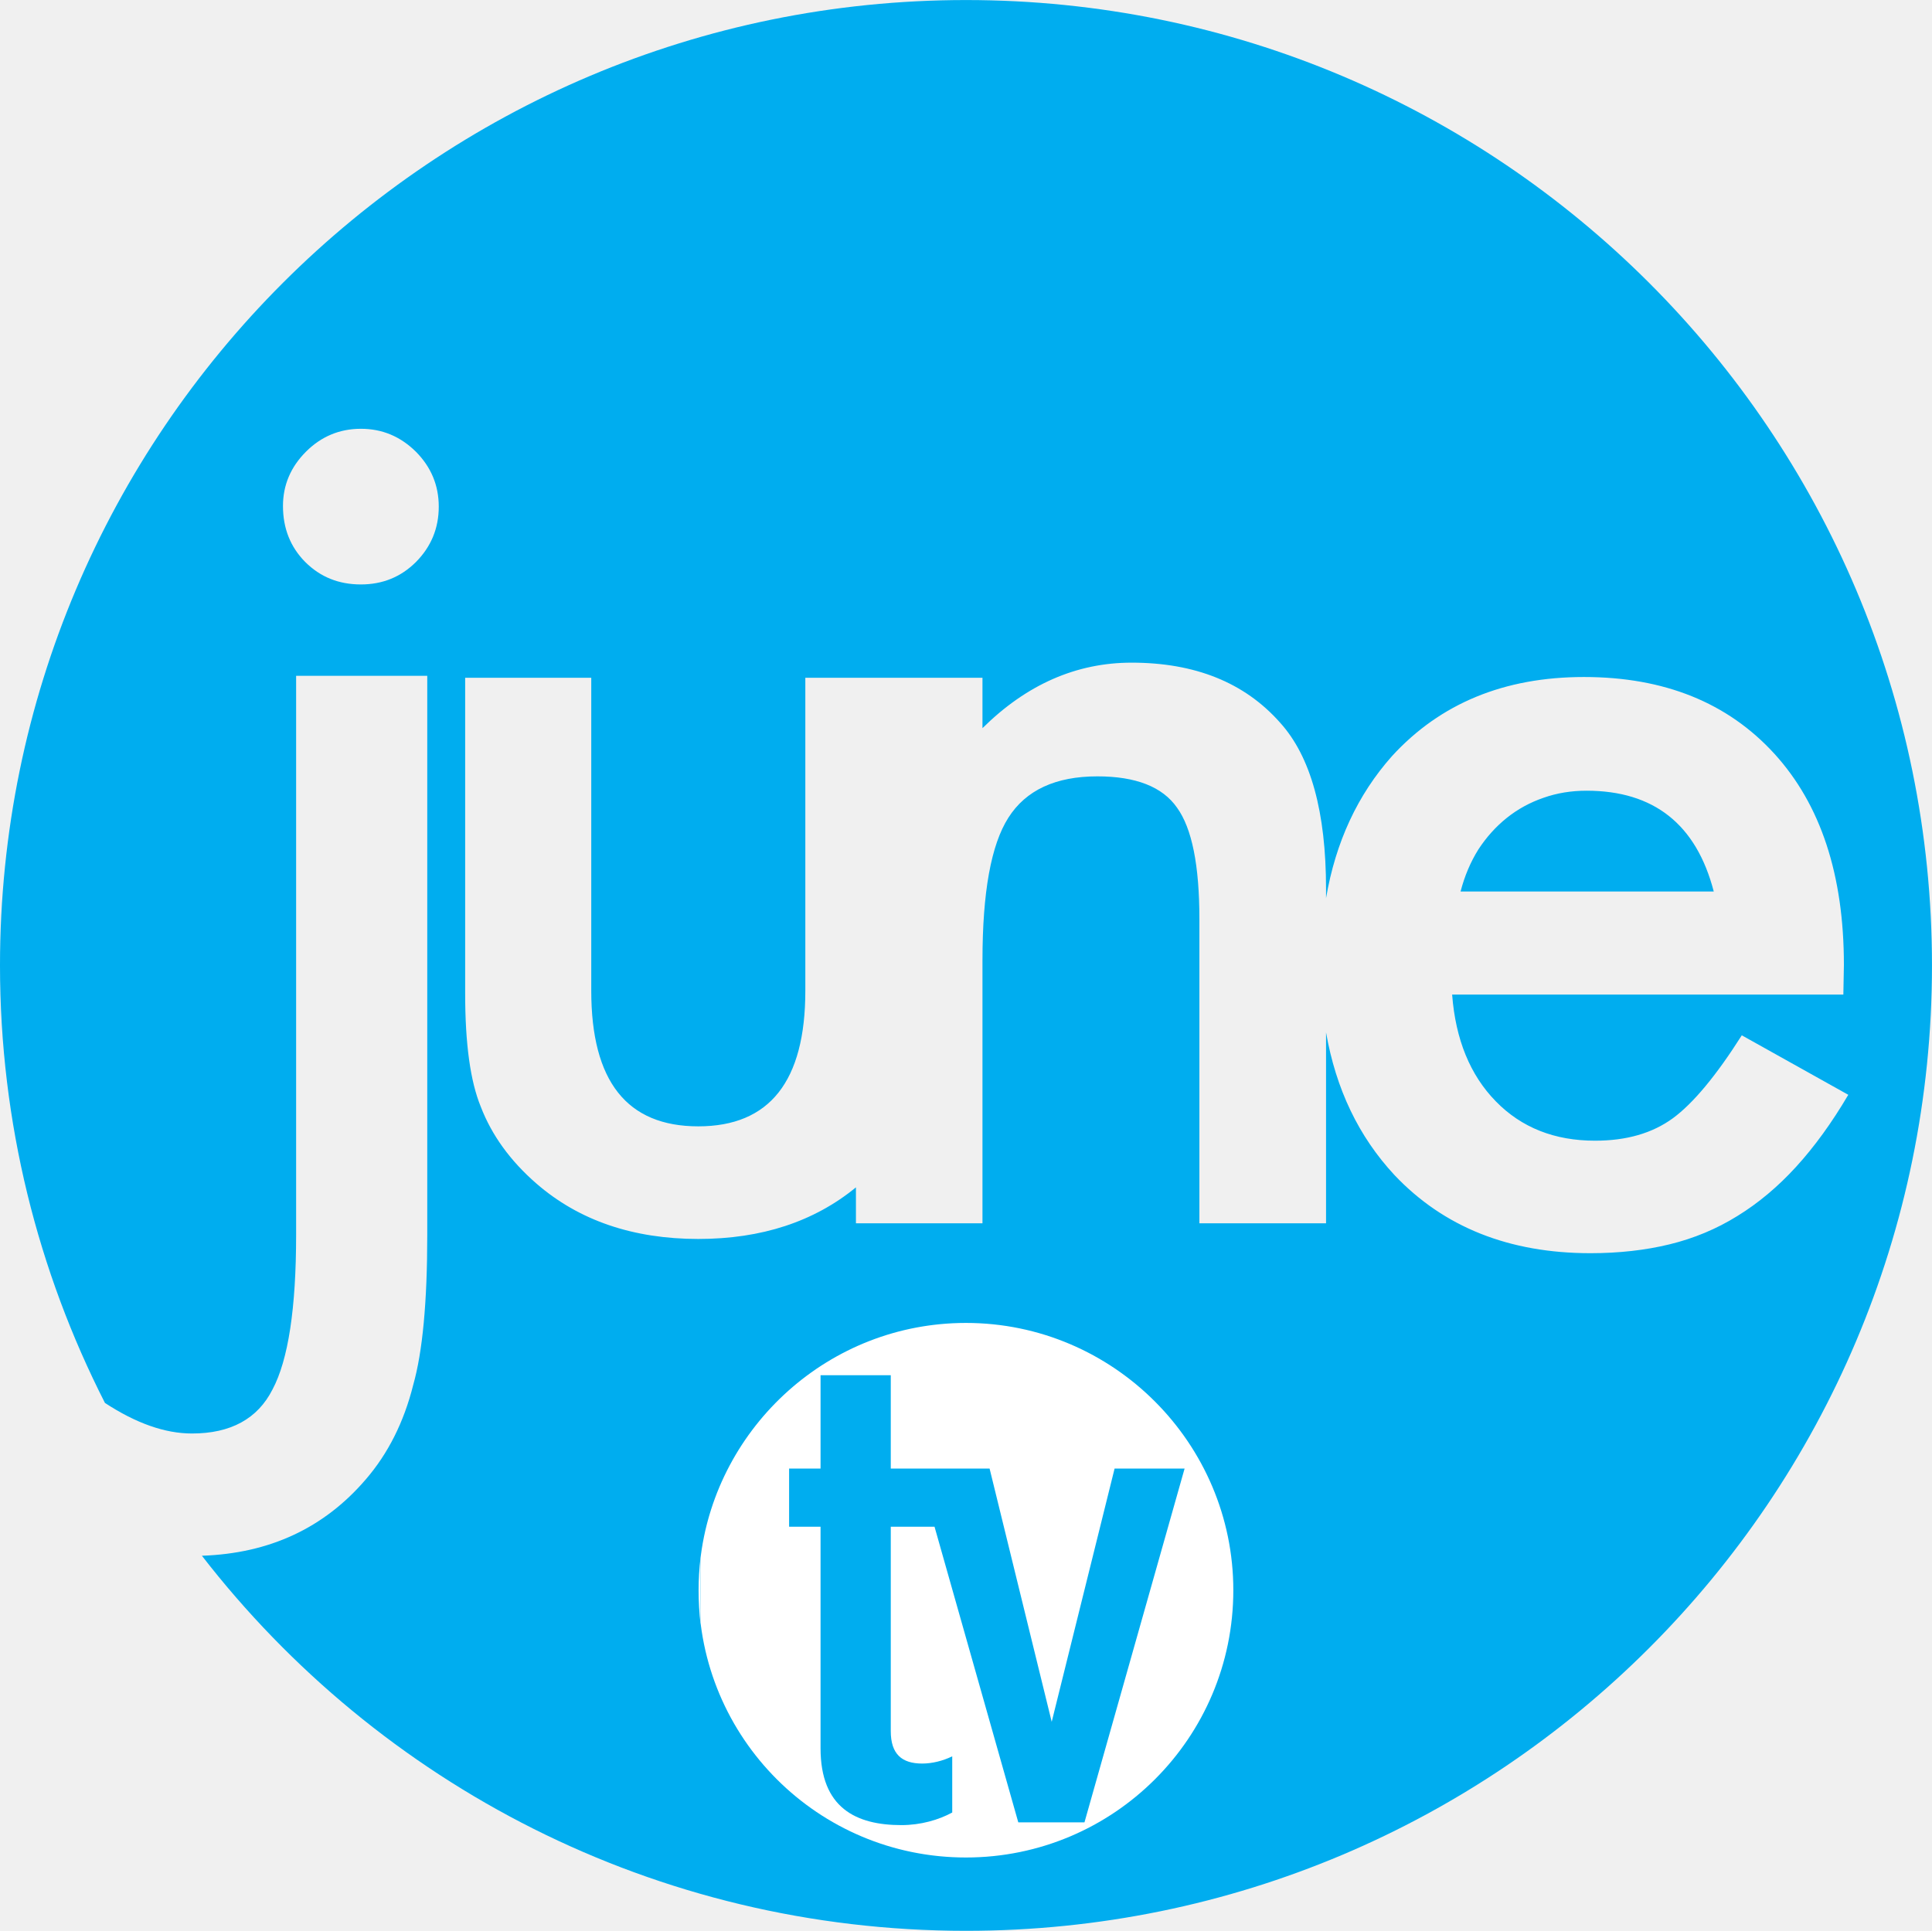
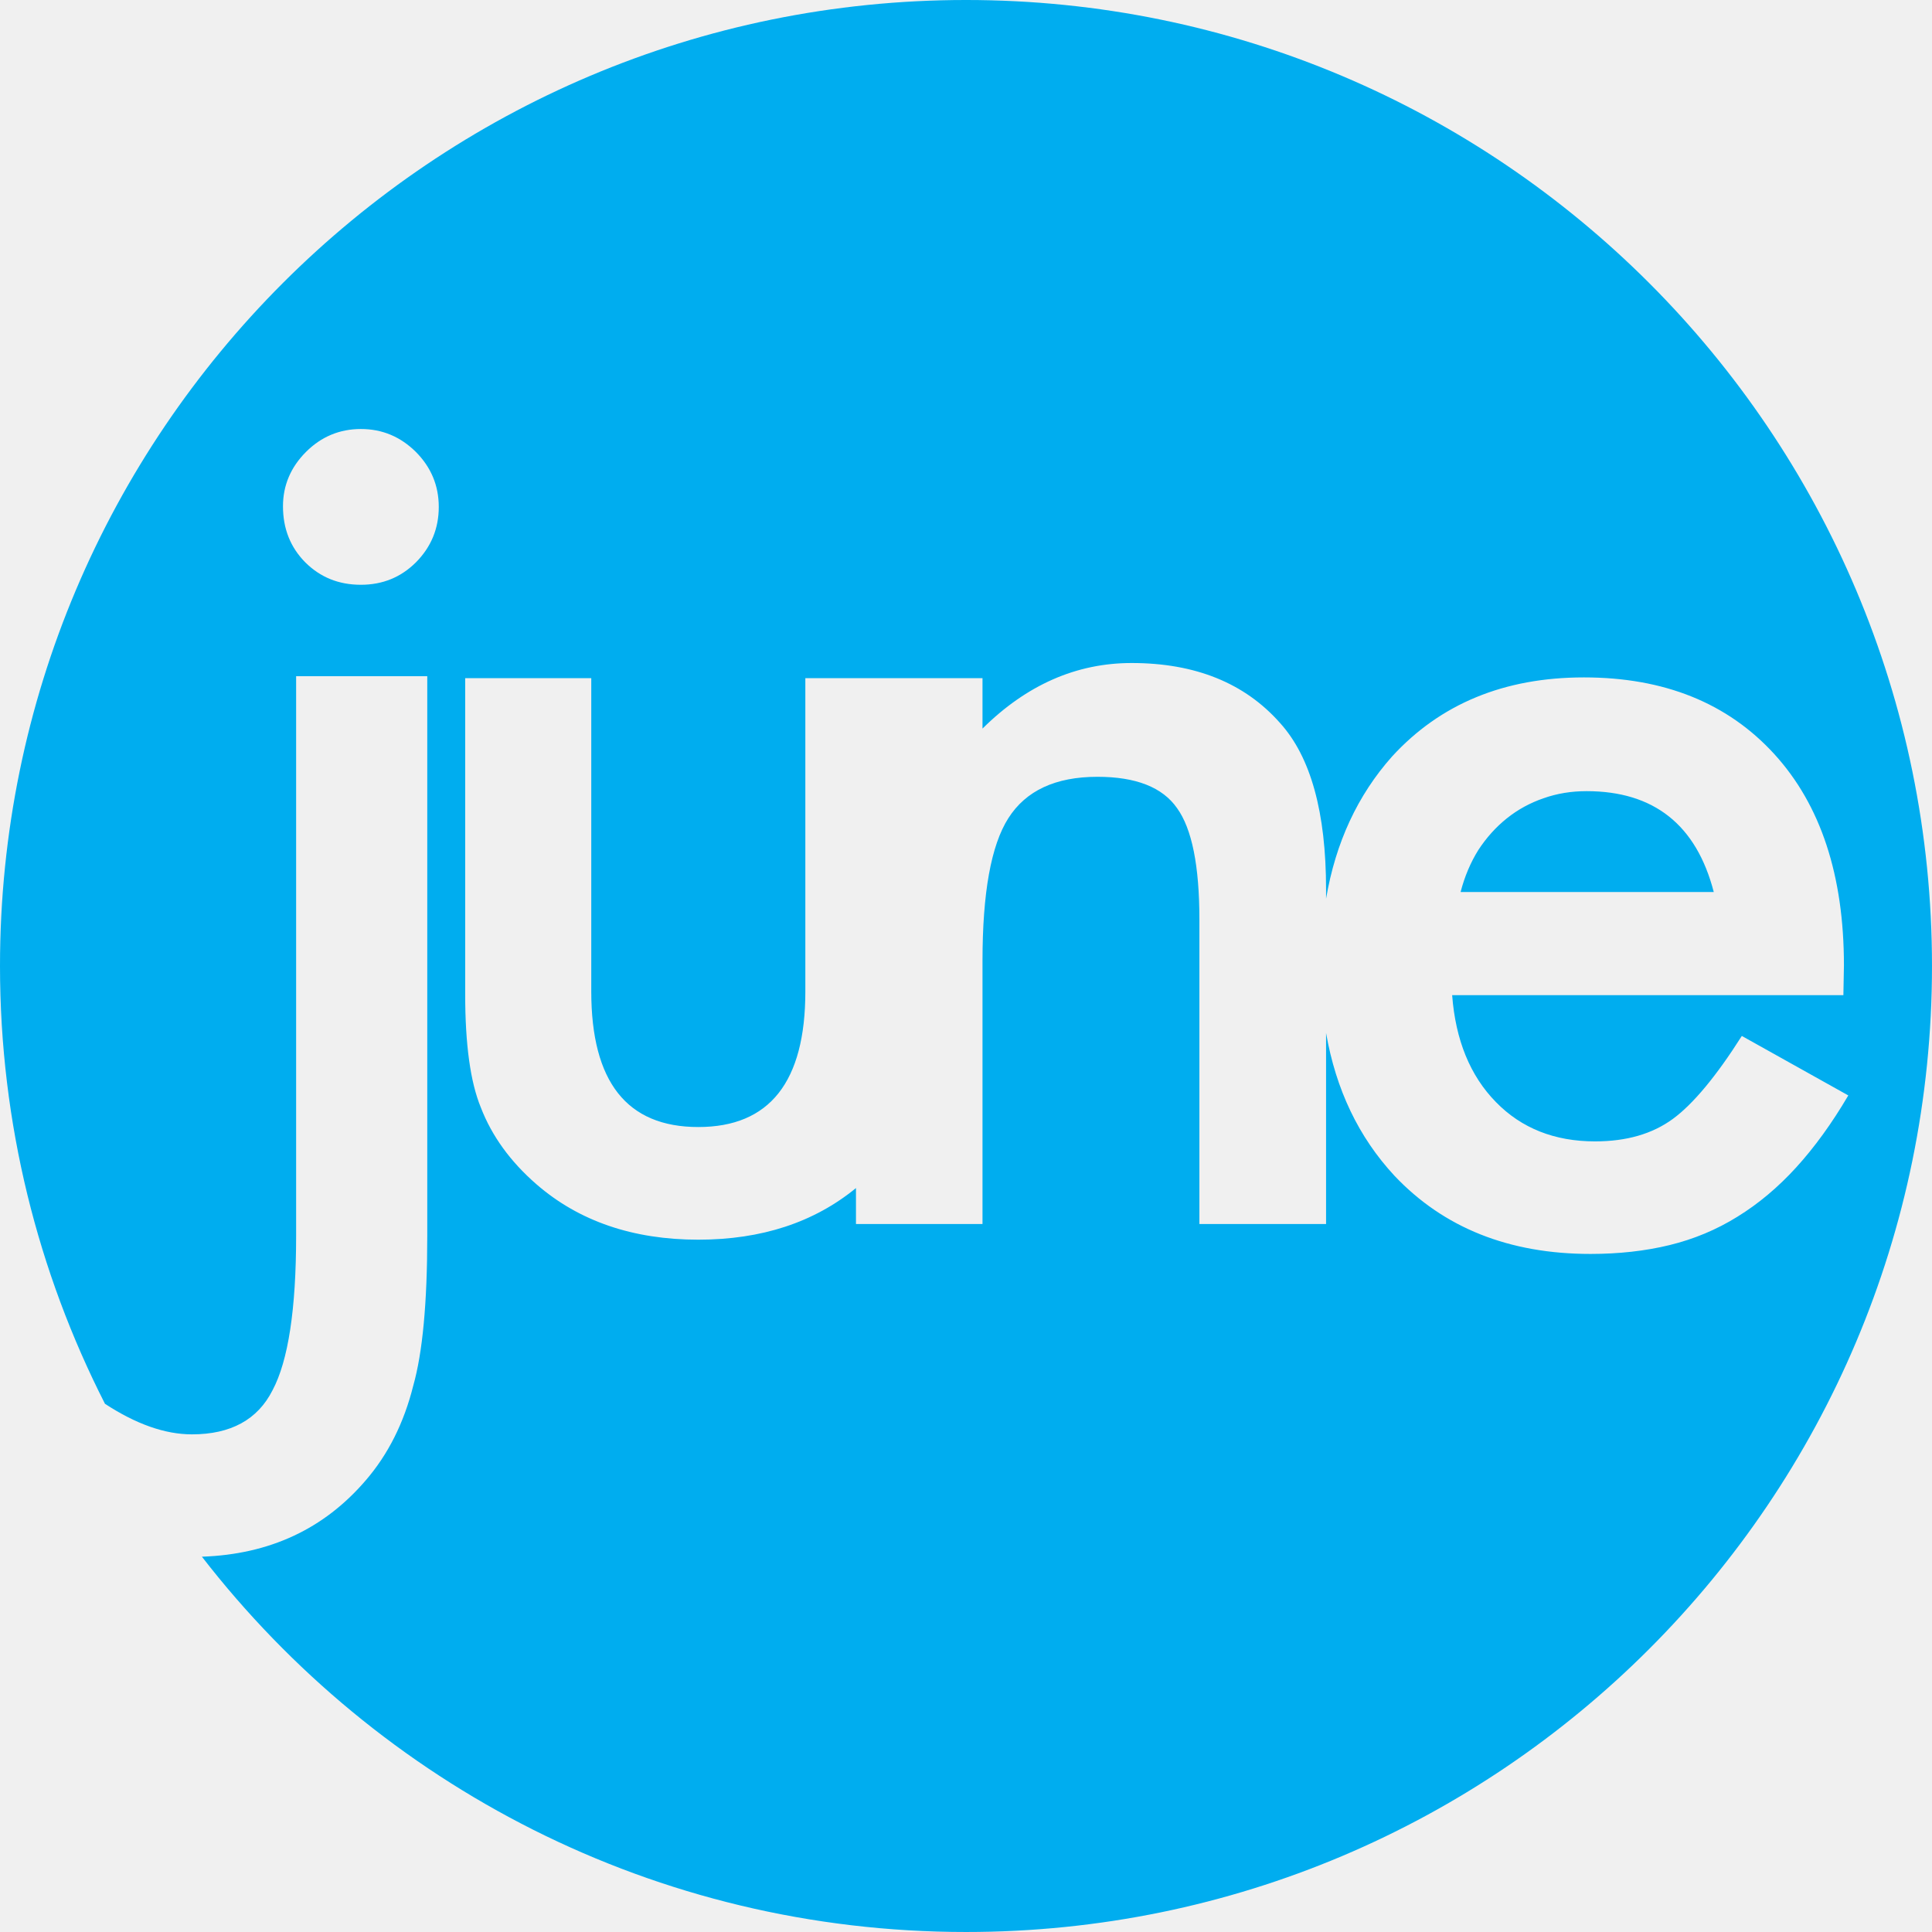
- <svg xmlns="http://www.w3.org/2000/svg" height="169.25mm" width="169.33mm" version="1.1" viewBox="0 0 600 599.694">
-   <defs>
-     <clipPath id="a" clipPathUnits="userSpaceOnUse">
-       <path d="m78.276 543.57c-0.012 0.1-0.018 0.21-0.018 0.31s0.006 0.2 0.018 0.3v-0.61" />
-     </clipPath>
-     <clipPath id="d" clipPathUnits="userSpaceOnUse">
-       <path d="m80.698 541.44c-1.245 0-2.272 0.93-2.422 2.13v0.61c0.15 1.2 1.177 2.14 2.422 2.14 1.347 0 2.441-1.1 2.441-2.44 0-1.35-1.094-2.44-2.441-2.44" />
-     </clipPath>
-     <clipPath id="c" clipPathUnits="userSpaceOnUse">
-       <path clip-rule="evenodd" d="m80.698 546.32c1.347 0 2.441-1.1 2.441-2.44 0-1.35-1.094-2.44-2.441-2.44-1.348 0-2.44 1.09-2.44 2.44 0 1.34 1.092 2.44 2.44 2.44" />
-     </clipPath>
-     <clipPath id="b" clipPathUnits="userSpaceOnUse">
-       <path d="m0.015 0h595.27v841.89h-595.27l-0.005-841.89z" />
-     </clipPath>
-   </defs>
-   <g transform="translate(-112.32 -142.67)">
-     <g transform="matrix(34.023 0 0 -34.023 605.04 388.25)">
-       <path d="m0 0c-0.139 0-0.27-0.021-0.394-0.065-0.122-0.042-0.234-0.103-0.334-0.183s-0.187-0.177-0.26-0.289c-0.07-0.112-0.125-0.24-0.162-0.383h2.311c-0.159 0.613-0.547 0.92-1.161 0.92zm1.376-3.883c-0.19-0.118-0.396-0.204-0.618-0.258-0.221-0.054-0.463-0.081-0.722-0.081-0.743 0-1.34 0.238-1.79 0.714-0.327 0.352-0.534 0.786-0.624 1.302v-1.743h-1.156v2.778c0 0.49-0.068 0.828-0.204 1.016-0.133 0.191-0.376 0.286-0.727 0.286-0.382 0-0.653-0.126-0.813-0.378-0.158-0.248-0.236-0.682-0.236-1.302v-2.4h-1.155v0.328c-0.382-0.313-0.861-0.471-1.439-0.471-0.596 0-1.09 0.169-1.478 0.506-0.239 0.208-0.407 0.441-0.507 0.7-0.096 0.233-0.143 0.577-0.143 1.034v2.883h1.151v-2.858c0-0.825 0.325-1.237 0.977-1.237 0.651 0 0.977 0.412 0.977 1.237v2.858h1.617v-0.46c0.402 0.398 0.856 0.598 1.361 0.598 0.58 0 1.032-0.182 1.355-0.547 0.281-0.31 0.42-0.816 0.42-1.519v-0.084c0.087 0.511 0.288 0.944 0.603 1.298 0.44 0.48 1.024 0.721 1.751 0.721 0.733 0 1.312-0.234 1.738-0.7 0.423-0.464 0.635-1.106 0.635-1.928l-0.005-0.271h-3.571c0.031-0.409 0.164-0.735 0.399-0.975 0.234-0.24 0.537-0.359 0.905-0.359 0.288 0 0.523 0.068 0.711 0.205 0.185 0.136 0.395 0.388 0.629 0.757l0.972-0.543c-0.15-0.255-0.309-0.474-0.476-0.657-0.166-0.182-0.345-0.332-0.537-0.45zm-12.062 5.97c-0.137-0.136-0.304-0.204-0.502-0.204-0.202 0-0.37 0.068-0.507 0.204-0.136 0.137-0.204 0.308-0.204 0.512 0 0.19 0.07 0.356 0.21 0.496 0.139 0.139 0.307 0.209 0.501 0.209 0.195 0 0.361-0.07 0.502-0.209 0.139-0.14 0.209-0.307 0.209-0.502 0-0.197-0.07-0.366-0.209-0.506zm5.022 5.131c-4.87 0-8.818-3.946-8.818-8.813 0-1.438 0.347-2.794 0.958-3.994 0.283-0.185 0.547-0.279 0.794-0.279 0.354 0 0.6 0.134 0.736 0.403 0.143 0.269 0.215 0.739 0.215 1.41v5.104h1.197v-5.107c0-0.611-0.043-1.066-0.128-1.366-0.085-0.34-0.23-0.628-0.434-0.864-0.381-0.444-0.879-0.675-1.495-0.696 1.613-2.083 4.136-3.424 6.975-3.424 4.87 0 8.817 3.945 8.817 8.813 0 4.867-3.947 8.813-8.817 8.813" fill="#00adef" />
-     </g>
-     <g transform="matrix(34.023 0 0 -34.023 -2333.3 19141)">
-       <g clip-path="url(#d)">
-         <g clip-path="url(#c)">
-           <g clip-path="url(#b)">
-             <path d="m78.255 541.42h4.89v4.91h-4.89v-4.91z" fill="#fff" />
-           </g>
-         </g>
-       </g>
-     </g>
-     <g transform="matrix(34.023 0 0 -34.023 449.11 708.68)">
-       <path d="m0 0h-0.604l-0.915 3.23h0.653l0.567-2.312 0.574 2.312h0.639l-0.914-3.23zm-2.409 2.699h-0.287v0.531h0.287v0.852h0.641v-0.852h0.566v-0.531h-0.566v-1.866c0-0.211 0.102-0.296 0.287-0.296 0.09 0 0.188 0.024 0.274 0.066v-0.513c-0.123-0.067-0.287-0.115-0.464-0.115-0.415 0-0.738 0.158-0.738 0.701v2.023" fill="#00adef" />
-     </g>
-     <g transform="matrix(34.023 0 0 -34.023 -2333.3 19141)">
-       <g clip-path="url(#a)">
-         <path d="m78.258 543.57h0.019v0.61h-0.019v-0.61z" fill="#fff" />
-       </g>
-     </g>
-   </g>
+ <svg xmlns="http://www.w3.org/2000/svg" height="600" width="600" version="1.1" viewBox="0 0 562.511 562.49">
+   <path stroke-width="31.906" fill="#00adef" d="m281.27-0.011c-155.34 0-281.27 125.93-281.27 281.25 0 45.9 11.07 89.17 30.559 127.47 9.027 5.9 17.447 8.9 25.326 8.9 11.292 0 19.138-4.27 23.476-12.86 4.561-8.58 6.858-23.58 6.858-45v-162.88h38.181v162.98c0 19.5-1.37 34.02-4.08 43.59-2.71 10.85-7.34 20.04-13.85 27.58-12.149 14.17-28.033 21.54-47.682 22.21 51.452 66.47 131.92 109.27 222.48 109.27 155.34 0 281.24-125.9 281.24-281.26 0-155.32-125.9-281.25-281.24-281.25zm-176.2 124.91c6.22 0 11.52 2.23 16.01 6.67 4.44 4.47 6.67 9.8 6.67 16.02 0 6.29-2.23 11.68-6.67 16.15-4.37 4.34-9.69 6.51-16.01 6.51-6.443 0-11.801-2.17-16.171-6.51-4.338-4.37-6.508-9.83-6.508-16.34 0-6.06 2.233-11.36 6.698-15.83 4.434-4.44 9.793-6.67 15.981-6.67zm224.4 68.13c18.5 0 32.92 5.81 43.22 17.46 8.96 9.9 13.4 26.04 13.4 48.48v2.68c2.77-16.31 9.18-30.13 19.23-41.42 14.04-15.32 32.66-23.01 55.85-23.01 23.38 0 41.85 7.46 55.44 22.34 13.49 14.8 20.26 35.29 20.26 61.52l-0.16 8.65h-113.91c0.99 13.06 5.23 23.46 12.73 31.12 7.46 7.66 17.13 11.46 28.86 11.46 9.19 0 16.69-2.17 22.68-6.55 5.9-4.34 12.6-12.38 20.07-24.15l31 17.32c-4.78 8.14-9.86 15.13-15.18 20.97-5.3 5.81-11.01 10.6-17.13 14.36-6.06 3.77-12.63 6.51-19.71 8.24-7.05 1.72-14.77 2.58-23.03 2.58-23.7 0-42.75-7.59-57.1-22.78-10.43-11.24-17.03-25.09-19.9-41.56v55.63h-36.88v-88.66c0-15.63-2.17-26.42-6.5-32.42-4.25-6.1-12-9.13-23.19-9.13-12.19 0-20.83 4.02-25.94 12.06-5.04 7.92-7.52 21.77-7.52 41.56v76.59h-36.84v-10.47c-12.19 9.99-27.47 15.03-45.91 15.03-19.01 0-34.76-5.39-47.14-16.15-7.62-6.63-12.98-14.07-16.17-22.33-3.06-7.44-4.56-18.42-4.56-33v-92.01h36.71v91.21c0 26.33 10.37 39.48 31.16 39.48 20.77 0 31.17-13.15 31.17-39.48v-91.21h51.58v14.68c12.82-12.7 27.3-19.09 43.41-19.09zm132.47 37.31c-4.43 0-8.61 0.67-12.57 2.08-3.89 1.34-7.46 3.28-10.65 5.84-3.19 2.55-5.97 5.65-8.3 9.22-2.23 3.57-3.98 7.66-5.16 12.22h73.71c-5.07-19.56-17.45-29.36-37.03-29.36z" />
</svg>
